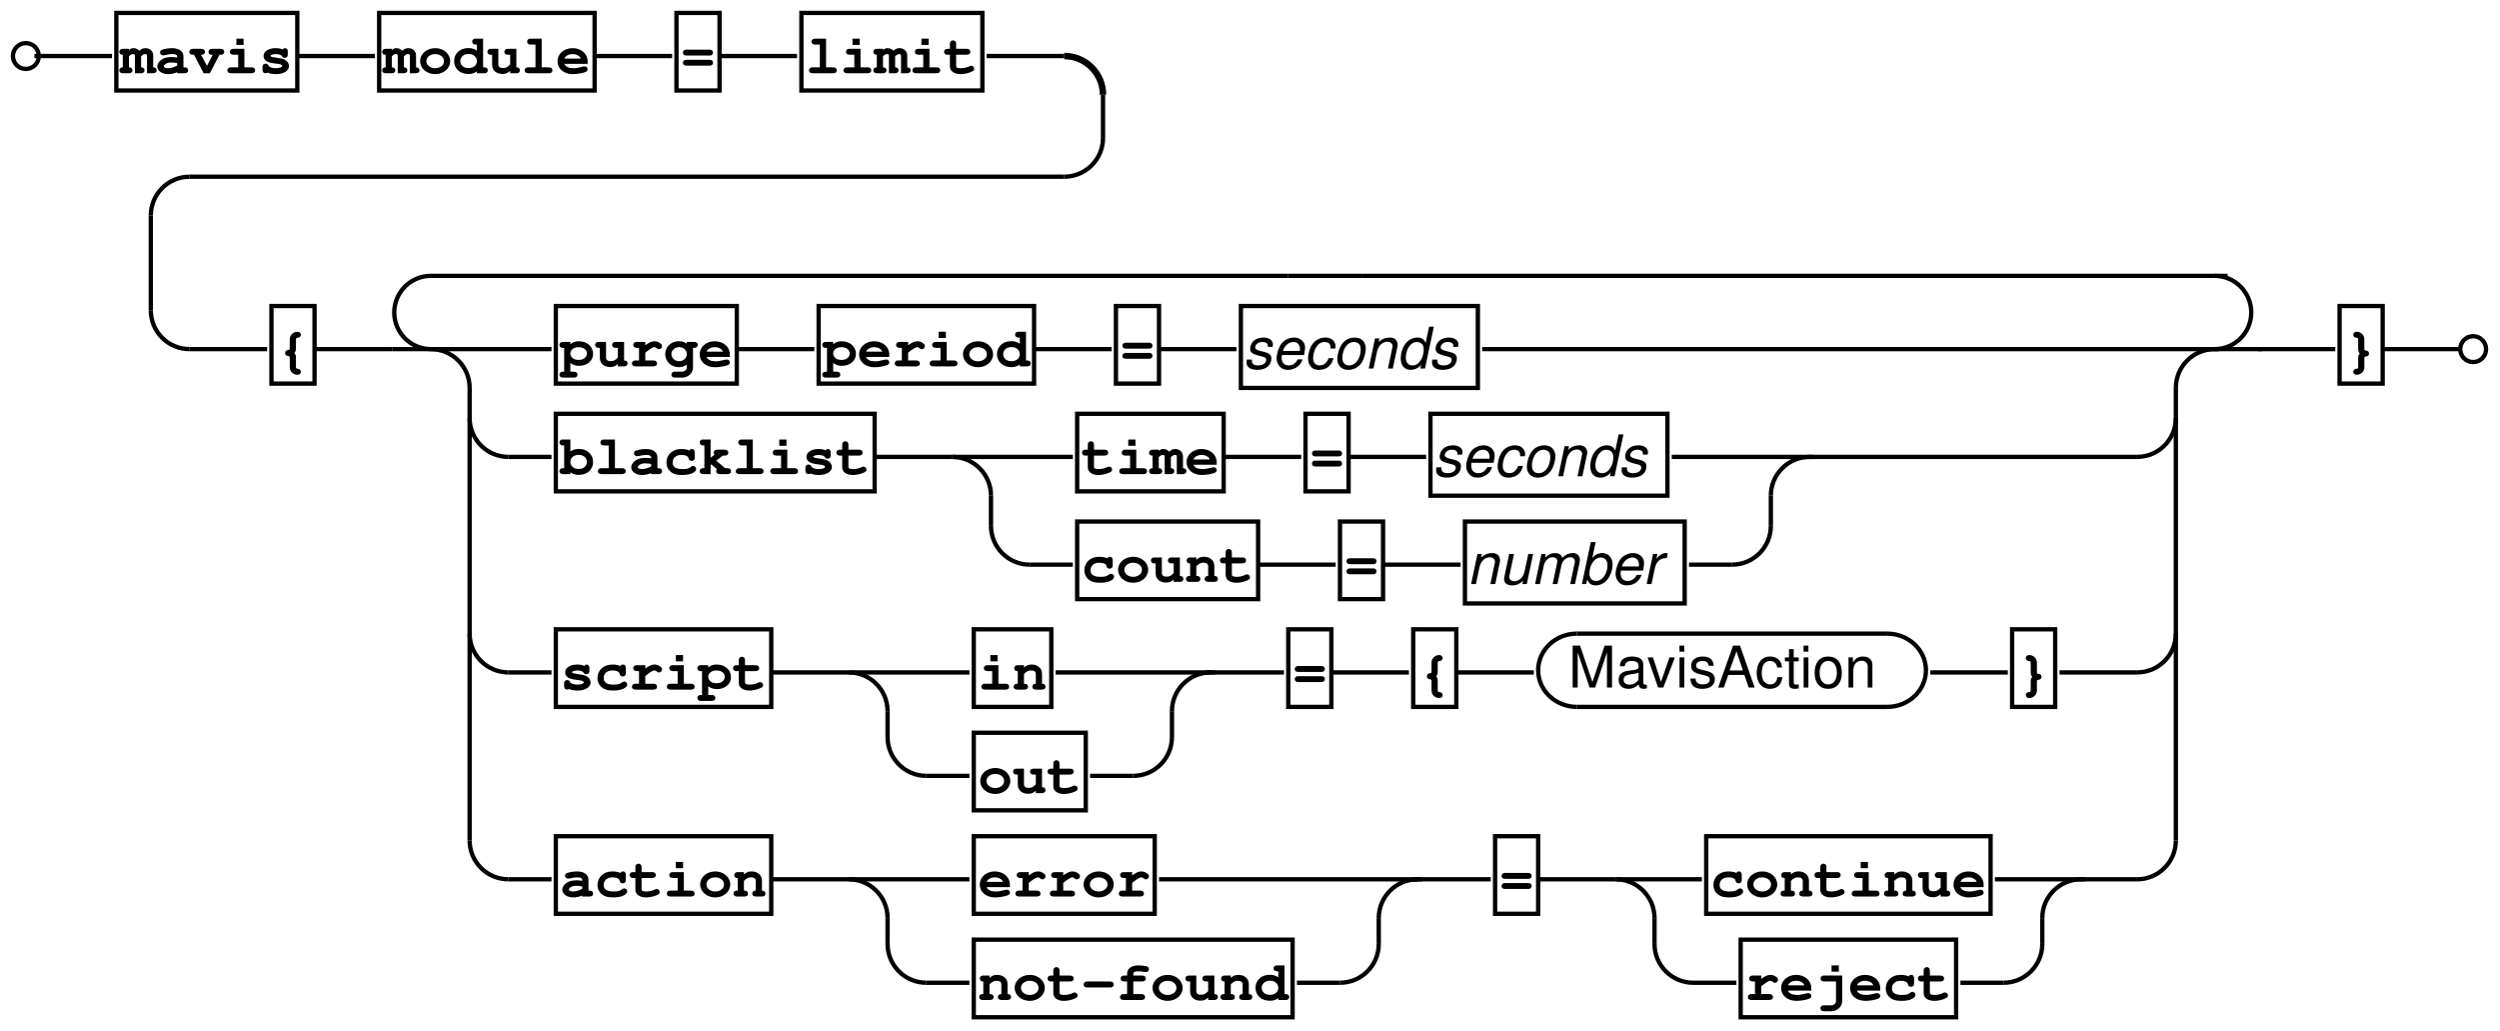
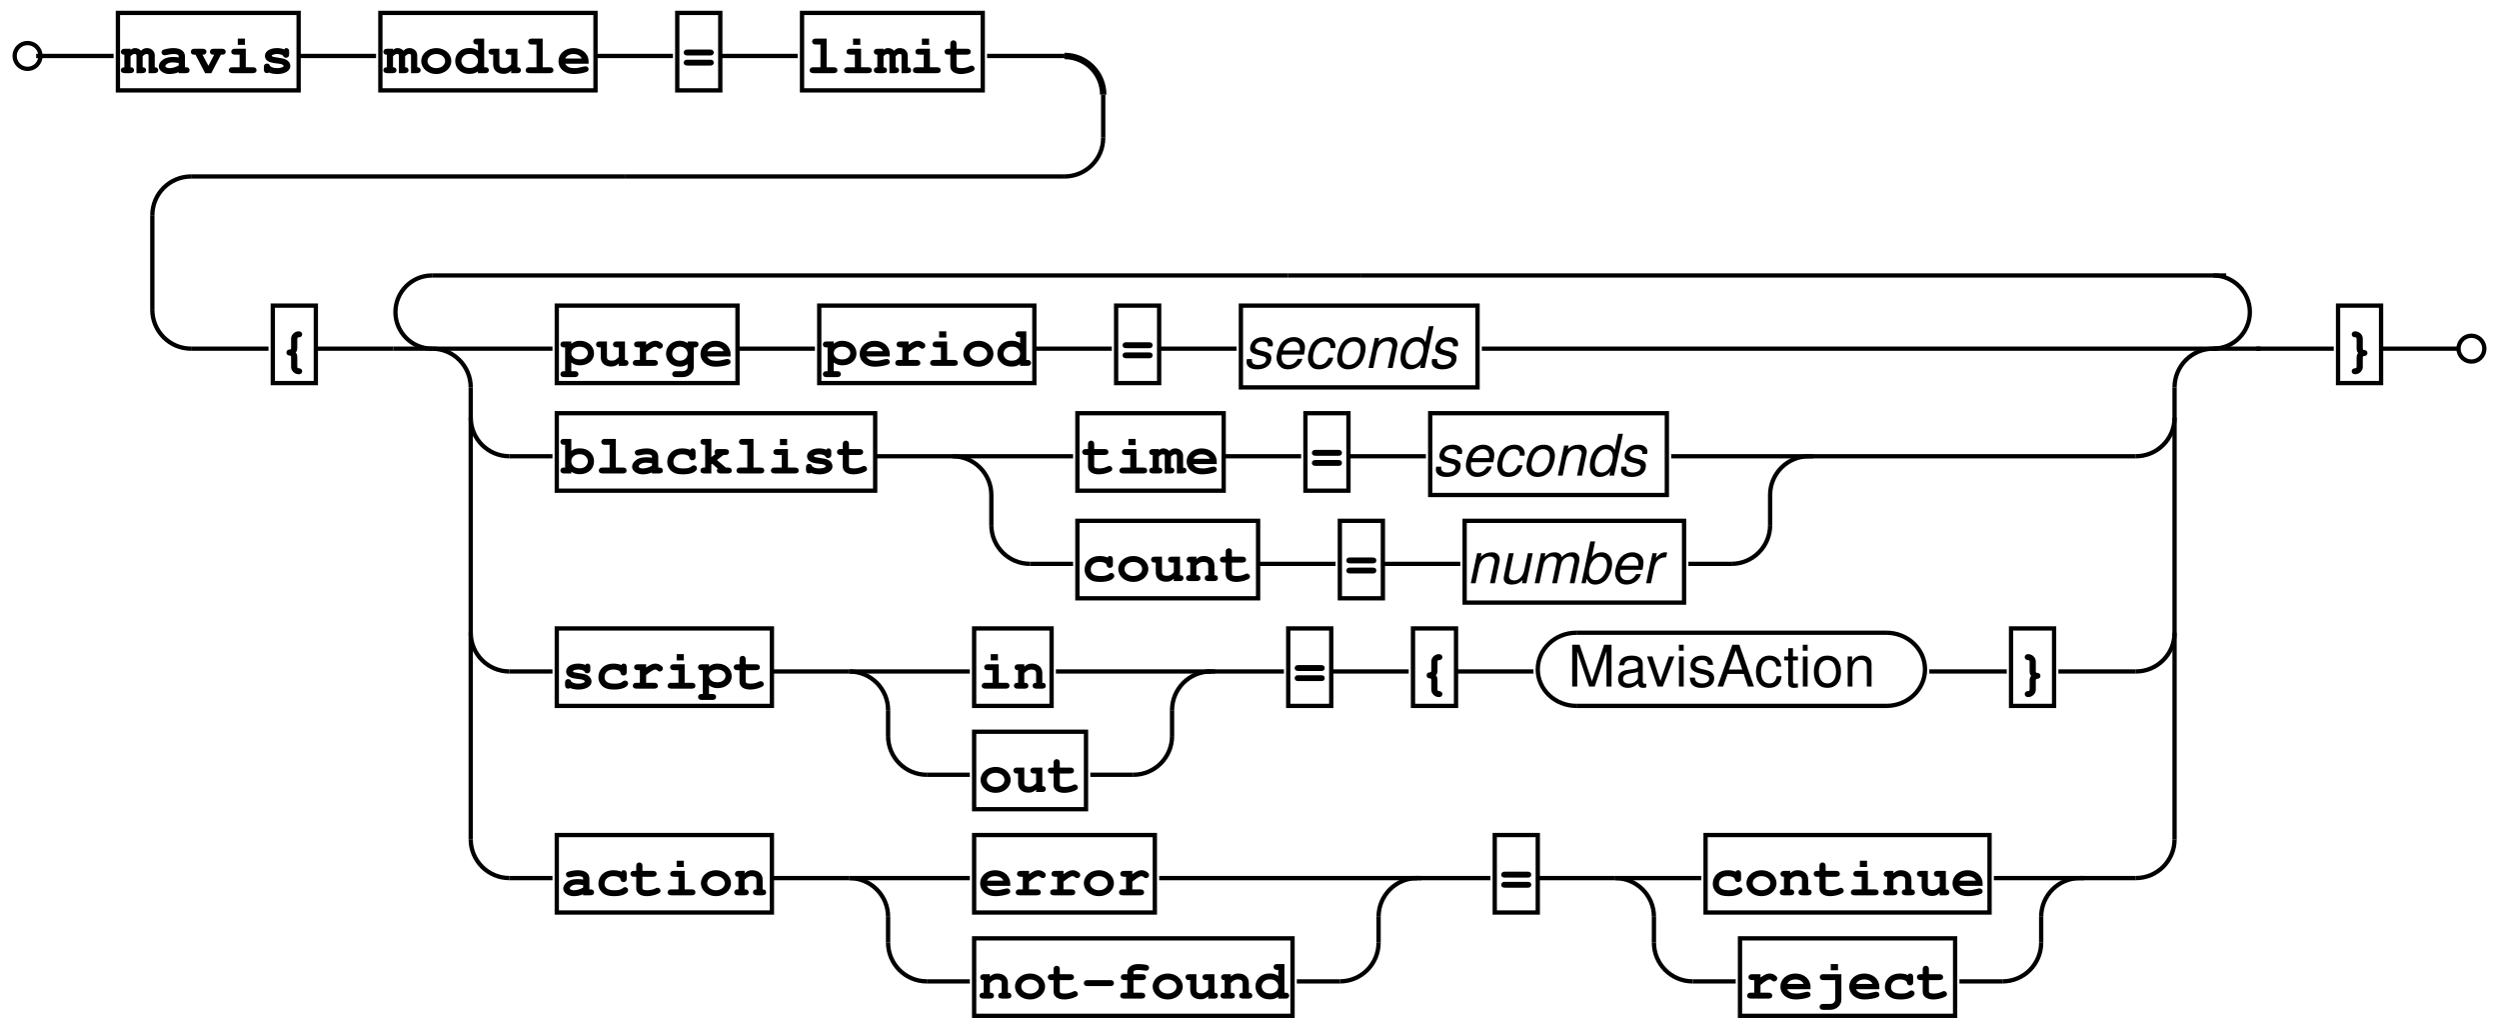
- <svg xmlns="http://www.w3.org/2000/svg" width="435.0pt" height="179.25pt" viewBox="0 0 580 239" version="1.1">
+ <svg xmlns="http://www.w3.org/2000/svg" width="435pt" height="179pt" viewBox="0 0 580 239" version="1.1">
  <ellipse cx="6.0" cy="13.0" rx="3.0" ry="3.0" id="x1" style="stroke: #000000; stroke-width: 1.0; fill: none;" />
  <text x="28.0" y="17.0" transform="rotate(-0.0 28.0,17.0)" id="x1" style="font-weight: bold; stroke-width: 0; font-family: Courier; font-size: 10pt; fill: #000000;">mavis</text>
  <rect x="27.0" y="3.0" width="42.0" height="18.0" id="x1" style="stroke: #000000; stroke-width: 1.0; fill: none;" />
  <text x="89.0" y="17.0" transform="rotate(-0.0 89.0,17.0)" id="x1" style="font-weight: bold; stroke-width: 0; font-family: Courier; font-size: 10pt; fill: #000000;">module</text>
  <rect x="88.0" y="3.0" width="50.0" height="18.0" id="x1" style="stroke: #000000; stroke-width: 1.0; fill: none;" />
  <defs>
    <marker id="arrowMarkerDef_#000000_8_10_3" markerWidth="10" markerHeight="6" refX="0" refY="3" orient="auto">
      <path d="M 0 3, 10 0, 8 3, 10 6 Z" style="fill: #000000; stroke: #000000;" />
    </marker>
  </defs>
  <defs>
    <marker id="arrowMarkerLastDef_#000000_8_10_3" markerWidth="10" markerHeight="6" refX="10" refY="3" orient="auto">
      <path d="M 0 0, 10 3, 0 6, 2 3 Z" style="fill: #000000; stroke: #000000;" />
    </marker>
  </defs>
  <polyline points="69.0 13.0 87.0 13.0" id="x1" style="stroke: #000000; stroke-width: 1.0; stroke-linejoin: round; marker-end: url(#arrowMarkerLastDef_#000000_8_10_3); fill: none;" />
  <text x="158.0" y="17.0" transform="rotate(-0.0 158.0,17.0)" id="x1" style="font-weight: bold; stroke-width: 0; font-family: Courier; font-size: 10pt; fill: #000000;">=</text>
  <rect x="157.0" y="3.0" width="10.0" height="18.0" id="x1" style="stroke: #000000; stroke-width: 1.0; fill: none;" />
  <polyline points="138.0 13.0 156.0 13.0" id="x1" style="stroke: #000000; stroke-width: 1.0; stroke-linejoin: round; marker-end: url(#arrowMarkerLastDef_#000000_8_10_3); fill: none;" />
  <text x="187.0" y="17.0" transform="rotate(-0.0 187.0,17.0)" id="x1" style="font-weight: bold; stroke-width: 0; font-family: Courier; font-size: 10pt; fill: #000000;">limit</text>
  <rect x="186.0" y="3.0" width="42.0" height="18.0" id="x1" style="stroke: #000000; stroke-width: 1.0; fill: none;" />
  <polyline points="167.0 13.0 185.0 13.0" id="x1" style="stroke: #000000; stroke-width: 1.0; stroke-linejoin: round; marker-end: url(#arrowMarkerLastDef_#000000_8_10_3); fill: none;" />
  <text x="64.0" y="85.0" transform="rotate(-0.0 64.0,85.0)" id="x1" style="font-weight: bold; stroke-width: 0; font-family: Courier; font-size: 10pt; fill: #000000;">{</text>
  <rect x="63.0" y="71.0" width="10.0" height="18.0" id="x1" style="stroke: #000000; stroke-width: 1.0; fill: none;" />
  <text x="130.0" y="85.0" transform="rotate(-0.0 130.0,85.0)" id="x1" style="font-weight: bold; stroke-width: 0; font-family: Courier; font-size: 10pt; fill: #000000;">purge</text>
  <rect x="129.0" y="71.0" width="42.0" height="18.0" id="x1" style="stroke: #000000; stroke-width: 1.0; fill: none;" />
  <text x="191.0" y="85.0" transform="rotate(-0.0 191.0,85.0)" id="x1" style="font-weight: bold; stroke-width: 0; font-family: Courier; font-size: 10pt; fill: #000000;">period</text>
  <rect x="190.0" y="71.0" width="50.0" height="18.0" id="x1" style="stroke: #000000; stroke-width: 1.0; fill: none;" />
  <polyline points="171.0 81.0 189.0 81.0" id="x1" style="stroke: #000000; stroke-width: 1.0; stroke-linejoin: round; marker-end: url(#arrowMarkerLastDef_#000000_8_10_3); fill: none;" />
  <text x="260.0" y="85.0" transform="rotate(-0.0 260.0,85.0)" id="x1" style="font-weight: bold; stroke-width: 0; font-family: Courier; font-size: 10pt; fill: #000000;">=</text>
  <rect x="259.0" y="71.0" width="10.0" height="18.0" id="x1" style="stroke: #000000; stroke-width: 1.0; fill: none;" />
  <polyline points="240.0 81.0 258.0 81.0" id="x1" style="stroke: #000000; stroke-width: 1.0; stroke-linejoin: round; marker-end: url(#arrowMarkerLastDef_#000000_8_10_3); fill: none;" />
  <text x="288.5" y="85.5" transform="rotate(-0.0 288.5,85.5)" id="x1" style="stroke-width: 0; font-style: italic; font-family: Helvetica; font-size: 10pt; fill: #000000;">seconds</text>
  <rect x="288.0" y="71.0" width="55.0" height="19.0" id="x1" style="stroke: #000000; stroke-width: 1.0; fill: none;" />
  <polyline points="269.0 81.0 287.0 81.0" id="x1" style="stroke: #000000; stroke-width: 1.0; stroke-linejoin: round; marker-end: url(#arrowMarkerLastDef_#000000_8_10_3); fill: none;" />
  <text x="130.0" y="110.0" transform="rotate(-0.0 130.0,110.0)" id="x1" style="font-weight: bold; stroke-width: 0; font-family: Courier; font-size: 10pt; fill: #000000;">blacklist</text>
  <rect x="129.0" y="96.0" width="74.0" height="18.0" id="x1" style="stroke: #000000; stroke-width: 1.0; fill: none;" />
  <text x="251.0" y="110.0" transform="rotate(-0.0 251.0,110.0)" id="x1" style="font-weight: bold; stroke-width: 0; font-family: Courier; font-size: 10pt; fill: #000000;">time</text>
  <rect x="250.0" y="96.0" width="34.0" height="18.0" id="x1" style="stroke: #000000; stroke-width: 1.0; fill: none;" />
  <text x="304.0" y="110.0" transform="rotate(-0.0 304.0,110.0)" id="x1" style="font-weight: bold; stroke-width: 0; font-family: Courier; font-size: 10pt; fill: #000000;">=</text>
  <rect x="303.0" y="96.0" width="10.0" height="18.0" id="x1" style="stroke: #000000; stroke-width: 1.0; fill: none;" />
  <polyline points="284.0 106.0 302.0 106.0" id="x1" style="stroke: #000000; stroke-width: 1.0; stroke-linejoin: round; marker-end: url(#arrowMarkerLastDef_#000000_8_10_3); fill: none;" />
  <text x="332.5" y="110.5" transform="rotate(-0.0 332.5,110.5)" id="x1" style="stroke-width: 0; font-style: italic; font-family: Helvetica; font-size: 10pt; fill: #000000;">seconds</text>
  <rect x="332.0" y="96.0" width="55.0" height="19.0" id="x1" style="stroke: #000000; stroke-width: 1.0; fill: none;" />
  <polyline points="313.0 106.0 331.0 106.0" id="x1" style="stroke: #000000; stroke-width: 1.0; stroke-linejoin: round; marker-end: url(#arrowMarkerLastDef_#000000_8_10_3); fill: none;" />
  <text x="251.0" y="135.0" transform="rotate(-0.0 251.0,135.0)" id="x1" style="font-weight: bold; stroke-width: 0; font-family: Courier; font-size: 10pt; fill: #000000;">count</text>
  <rect x="250.0" y="121.0" width="42.0" height="18.0" id="x1" style="stroke: #000000; stroke-width: 1.0; fill: none;" />
  <text x="312.0" y="135.0" transform="rotate(-0.0 312.0,135.0)" id="x1" style="font-weight: bold; stroke-width: 0; font-family: Courier; font-size: 10pt; fill: #000000;">=</text>
  <rect x="311.0" y="121.0" width="10.0" height="18.0" id="x1" style="stroke: #000000; stroke-width: 1.0; fill: none;" />
  <polyline points="292.0 131.0 310.0 131.0" id="x1" style="stroke: #000000; stroke-width: 1.0; stroke-linejoin: round; marker-end: url(#arrowMarkerLastDef_#000000_8_10_3); fill: none;" />
  <text x="340.5" y="135.5" transform="rotate(-0.0 340.5,135.5)" id="x1" style="stroke-width: 0; font-style: italic; font-family: Helvetica; font-size: 10pt; fill: #000000;">number</text>
  <rect x="340.0" y="121.0" width="51.0" height="19.0" id="x1" style="stroke: #000000; stroke-width: 1.0; fill: none;" />
  <polyline points="321.0 131.0 339.0 131.0" id="x1" style="stroke: #000000; stroke-width: 1.0; stroke-linejoin: round; marker-end: url(#arrowMarkerLastDef_#000000_8_10_3); fill: none;" />
  <polyline points="221.0 106.0 249.0 106.0" id="x1" style="stroke: #000000; stroke-width: 1.0; stroke-linejoin: round; marker-end: url(#arrowMarkerLastDef_#000000_8_10_3); fill: none;" />
  <polyline points="388.0 106.0 421.0 106.0" id="x1" style="stroke: #000000; stroke-width: 1.0; stroke-linejoin: round; fill: none;" />
  <path d="M 221.0 106.0 A 9.0 9.0 0.0 0 1 230.0 115.0" id="x1" style="stroke: #000000; stroke-width: 1.0; fill: none;" />
  <polyline points="239.0 131.0 249.0 131.0" id="x1" style="stroke: #000000; stroke-width: 1.0; stroke-linejoin: round; marker-end: url(#arrowMarkerLastDef_#000000_8_10_3); fill: none;" />
  <polyline points="392.0 131.0 402.0 131.0" id="x1" style="stroke: #000000; stroke-width: 1.0; stroke-linejoin: round; marker-end: url(#arrowMarkerLastDef_#000000_8_10_3); fill: none;" />
  <path d="M 230.0 122.0 A 9.0 9.0 0.0 0 0 239.0 131.0" id="x1" style="stroke: #000000; stroke-width: 1.0; fill: none;" />
  <path d="M 402.0 131.0 A 9.0 9.0 0.0 0 0 411.0 122.0" id="x1" style="stroke: #000000; stroke-width: 1.0; fill: none;" />
  <path d="M 411.0 115.0 A 9.0 9.0 0.0 0 1 420.0 106.0" id="x1" style="stroke: #000000; stroke-width: 1.0; fill: none;" />
  <polyline points="230.0 122.0 230.0 115.0" id="x1" style="stroke: #000000; stroke-width: 1.0; stroke-linejoin: round; fill: none;" />
  <polyline points="411.0 122.0 411.0 115.0" id="x1" style="stroke: #000000; stroke-width: 1.0; stroke-linejoin: round; fill: none;" />
  <polyline points="203.0 106.0 221.0 106.0" id="x1" style="stroke: #000000; stroke-width: 1.0; stroke-linejoin: round; marker-end: url(#arrowMarkerLastDef_#000000_8_10_3); fill: none;" />
  <text x="130.0" y="160.0" transform="rotate(-0.0 130.0,160.0)" id="x1" style="font-weight: bold; stroke-width: 0; font-family: Courier; font-size: 10pt; fill: #000000;">script</text>
  <rect x="129.0" y="146.0" width="50.0" height="18.0" id="x1" style="stroke: #000000; stroke-width: 1.0; fill: none;" />
  <text x="227.0" y="160.0" transform="rotate(-0.0 227.0,160.0)" id="x1" style="font-weight: bold; stroke-width: 0; font-family: Courier; font-size: 10pt; fill: #000000;">in</text>
  <rect x="226.0" y="146.0" width="18.0" height="18.0" id="x1" style="stroke: #000000; stroke-width: 1.0; fill: none;" />
  <text x="227.0" y="184.0" transform="rotate(-0.0 227.0,184.0)" id="x1" style="font-weight: bold; stroke-width: 0; font-family: Courier; font-size: 10pt; fill: #000000;">out</text>
  <rect x="226.0" y="170.0" width="26.0" height="18.0" id="x1" style="stroke: #000000; stroke-width: 1.0; fill: none;" />
  <polyline points="197.0 156.0 225.0 156.0" id="x1" style="stroke: #000000; stroke-width: 1.0; stroke-linejoin: round; marker-end: url(#arrowMarkerLastDef_#000000_8_10_3); fill: none;" />
  <polyline points="245.0 156.0 282.0 156.0" id="x1" style="stroke: #000000; stroke-width: 1.0; stroke-linejoin: round; fill: none;" />
  <path d="M 197.0 156.0 A 9.0 9.0 0.0 0 1 206.0 165.0" id="x1" style="stroke: #000000; stroke-width: 1.0; fill: none;" />
  <polyline points="215.0 180.0 225.0 180.0" id="x1" style="stroke: #000000; stroke-width: 1.0; stroke-linejoin: round; marker-end: url(#arrowMarkerLastDef_#000000_8_10_3); fill: none;" />
  <polyline points="253.0 180.0 263.0 180.0" id="x1" style="stroke: #000000; stroke-width: 1.0; stroke-linejoin: round; fill: none;" />
  <path d="M 206.0 171.0 A 9.0 9.0 0.0 0 0 215.0 180.0" id="x1" style="stroke: #000000; stroke-width: 1.0; fill: none;" />
  <path d="M 263.0 180.0 A 9.0 9.0 0.0 0 0 272.0 171.0" id="x1" style="stroke: #000000; stroke-width: 1.0; fill: none;" />
  <path d="M 272.0 165.0 A 9.0 9.0 0.0 0 1 281.0 156.0" id="x1" style="stroke: #000000; stroke-width: 1.0; fill: none;" />
  <polyline points="206.0 171.0 206.0 165.0" id="x1" style="stroke: #000000; stroke-width: 1.0; stroke-linejoin: round; fill: none;" />
  <polyline points="272.0 171.0 272.0 165.0" id="x1" style="stroke: #000000; stroke-width: 1.0; stroke-linejoin: round; fill: none;" />
  <polyline points="179.0 156.0 197.0 156.0" id="x1" style="stroke: #000000; stroke-width: 1.0; stroke-linejoin: round; marker-end: url(#arrowMarkerLastDef_#000000_8_10_3); fill: none;" />
  <text x="300.0" y="160.0" transform="rotate(-0.0 300.0,160.0)" id="x1" style="font-weight: bold; stroke-width: 0; font-family: Courier; font-size: 10pt; fill: #000000;">=</text>
  <rect x="299.0" y="146.0" width="10.0" height="18.0" id="x1" style="stroke: #000000; stroke-width: 1.0; fill: none;" />
  <polyline points="280.0 156.0 298.0 156.0" id="x1" style="stroke: #000000; stroke-width: 1.0; stroke-linejoin: round; marker-end: url(#arrowMarkerLastDef_#000000_8_10_3); fill: none;" />
  <text x="329.0" y="160.0" transform="rotate(-0.0 329.0,160.0)" id="x1" style="font-weight: bold; stroke-width: 0; font-family: Courier; font-size: 10pt; fill: #000000;">{</text>
  <rect x="328.0" y="146.0" width="10.0" height="18.0" id="x1" style="stroke: #000000; stroke-width: 1.0; fill: none;" />
  <polyline points="309.0 156.0 327.0 156.0" id="x1" style="stroke: #000000; stroke-width: 1.0; stroke-linejoin: round; marker-end: url(#arrowMarkerLastDef_#000000_8_10_3); fill: none;" />
  <text x="364.0" y="159.5" transform="rotate(-0.0 364.0,159.5)" id="x1" style="stroke-width: 0; font-family: Helvetica; font-size: 10pt; fill: #000000;">MavisAction</text>
  <path d="M 366.0 147.0 A 9.0 8.5 0.0 0 0 366.0 164.0" id="x1" style="stroke: #000000; stroke-width: 1.0; fill: none;" />
  <path d="M 438.0 164.0 A 9.0 8.5 0.0 0 0 438.0 147.0" id="x1" style="stroke: #000000; stroke-width: 1.0; fill: none;" />
  <polyline points="366.0 147.0 438.0 147.0" id="x1" style="stroke: #000000; stroke-width: 1.0; stroke-linejoin: round; fill: none;" />
  <polyline points="366.0 164.0 438.0 164.0" id="x1" style="stroke: #000000; stroke-width: 1.0; stroke-linejoin: round; fill: none;" />
  <polyline points="338.0 156.0 356.0 156.0" id="x1" style="stroke: #000000; stroke-width: 1.0; stroke-linejoin: round; marker-end: url(#arrowMarkerLastDef_#000000_8_10_3); fill: none;" />
  <text x="468.0" y="160.0" transform="rotate(-0.0 468.0,160.0)" id="x1" style="font-weight: bold; stroke-width: 0; font-family: Courier; font-size: 10pt; fill: #000000;">}</text>
  <rect x="467.0" y="146.0" width="10.0" height="18.0" id="x1" style="stroke: #000000; stroke-width: 1.0; fill: none;" />
  <polyline points="448.0 156.0 466.0 156.0" id="x1" style="stroke: #000000; stroke-width: 1.0; stroke-linejoin: round; marker-end: url(#arrowMarkerLastDef_#000000_8_10_3); fill: none;" />
  <text x="130.0" y="208.0" transform="rotate(-0.0 130.0,208.0)" id="x1" style="font-weight: bold; stroke-width: 0; font-family: Courier; font-size: 10pt; fill: #000000;">action</text>
  <rect x="129.0" y="194.0" width="50.0" height="18.0" id="x1" style="stroke: #000000; stroke-width: 1.0; fill: none;" />
  <text x="227.0" y="208.0" transform="rotate(-0.0 227.0,208.0)" id="x1" style="font-weight: bold; stroke-width: 0; font-family: Courier; font-size: 10pt; fill: #000000;">error</text>
  <rect x="226.0" y="194.0" width="42.0" height="18.0" id="x1" style="stroke: #000000; stroke-width: 1.0; fill: none;" />
  <text x="227.0" y="232.0" transform="rotate(-0.0 227.0,232.0)" id="x1" style="font-weight: bold; stroke-width: 0; font-family: Courier; font-size: 10pt; fill: #000000;">not-found</text>
  <rect x="226.0" y="218.0" width="74.0" height="18.0" id="x1" style="stroke: #000000; stroke-width: 1.0; fill: none;" />
  <polyline points="197.0 204.0 225.0 204.0" id="x1" style="stroke: #000000; stroke-width: 1.0; stroke-linejoin: round; marker-end: url(#arrowMarkerLastDef_#000000_8_10_3); fill: none;" />
  <polyline points="269.0 204.0 330.0 204.0" id="x1" style="stroke: #000000; stroke-width: 1.0; stroke-linejoin: round; fill: none;" />
  <path d="M 197.0 204.0 A 9.0 9.0 0.0 0 1 206.0 213.0" id="x1" style="stroke: #000000; stroke-width: 1.0; fill: none;" />
  <polyline points="215.0 228.0 225.0 228.0" id="x1" style="stroke: #000000; stroke-width: 1.0; stroke-linejoin: round; marker-end: url(#arrowMarkerLastDef_#000000_8_10_3); fill: none;" />
  <polyline points="301.0 228.0 311.0 228.0" id="x1" style="stroke: #000000; stroke-width: 1.0; stroke-linejoin: round; marker-end: url(#arrowMarkerLastDef_#000000_8_10_3); fill: none;" />
  <path d="M 206.0 219.0 A 9.0 9.0 0.0 0 0 215.0 228.0" id="x1" style="stroke: #000000; stroke-width: 1.0; fill: none;" />
  <path d="M 311.0 228.0 A 9.0 9.0 0.0 0 0 320.0 219.0" id="x1" style="stroke: #000000; stroke-width: 1.0; fill: none;" />
  <path d="M 320.0 213.0 A 9.0 9.0 0.0 0 1 329.0 204.0" id="x1" style="stroke: #000000; stroke-width: 1.0; fill: none;" />
  <polyline points="206.0 219.0 206.0 213.0" id="x1" style="stroke: #000000; stroke-width: 1.0; stroke-linejoin: round; fill: none;" />
  <polyline points="320.0 219.0 320.0 213.0" id="x1" style="stroke: #000000; stroke-width: 1.0; stroke-linejoin: round; fill: none;" />
  <polyline points="179.0 204.0 197.0 204.0" id="x1" style="stroke: #000000; stroke-width: 1.0; stroke-linejoin: round; marker-end: url(#arrowMarkerLastDef_#000000_8_10_3); fill: none;" />
  <text x="348.0" y="208.0" transform="rotate(-0.0 348.0,208.0)" id="x1" style="font-weight: bold; stroke-width: 0; font-family: Courier; font-size: 10pt; fill: #000000;">=</text>
  <rect x="347.0" y="194.0" width="10.0" height="18.0" id="x1" style="stroke: #000000; stroke-width: 1.0; fill: none;" />
  <polyline points="328.0 204.0 346.0 204.0" id="x1" style="stroke: #000000; stroke-width: 1.0; stroke-linejoin: round; marker-end: url(#arrowMarkerLastDef_#000000_8_10_3); fill: none;" />
  <text x="397.0" y="208.0" transform="rotate(-0.0 397.0,208.0)" id="x1" style="font-weight: bold; stroke-width: 0; font-family: Courier; font-size: 10pt; fill: #000000;">continue</text>
  <rect x="396.0" y="194.0" width="66.0" height="18.0" id="x1" style="stroke: #000000; stroke-width: 1.0; fill: none;" />
  <text x="405.0" y="232.0" transform="rotate(-0.0 405.0,232.0)" id="x1" style="font-weight: bold; stroke-width: 0; font-family: Courier; font-size: 10pt; fill: #000000;">reject</text>
  <rect x="404.0" y="218.0" width="50.0" height="18.0" id="x1" style="stroke: #000000; stroke-width: 1.0; fill: none;" />
  <polyline points="375.0 204.0 395.0 204.0" id="x1" style="stroke: #000000; stroke-width: 1.0; stroke-linejoin: round; marker-end: url(#arrowMarkerLastDef_#000000_8_10_3); fill: none;" />
  <polyline points="463.0 204.0 484.0 204.0" id="x1" style="stroke: #000000; stroke-width: 1.0; stroke-linejoin: round; fill: none;" />
  <path d="M 375.0 204.0 A 9.0 9.0 0.0 0 1 384.0 213.0" id="x1" style="stroke: #000000; stroke-width: 1.0; fill: none;" />
  <polyline points="393.0 228.0 403.0 228.0" id="x1" style="stroke: #000000; stroke-width: 1.0; stroke-linejoin: round; marker-end: url(#arrowMarkerLastDef_#000000_8_10_3); fill: none;" />
  <polyline points="455.0 228.0 465.0 228.0" id="x1" style="stroke: #000000; stroke-width: 1.0; stroke-linejoin: round; marker-end: url(#arrowMarkerLastDef_#000000_8_10_3); fill: none;" />
  <path d="M 384.0 219.0 A 9.0 9.0 0.0 0 0 393.0 228.0" id="x1" style="stroke: #000000; stroke-width: 1.0; fill: none;" />
  <path d="M 465.0 228.0 A 9.0 9.0 0.0 0 0 474.0 219.0" id="x1" style="stroke: #000000; stroke-width: 1.0; fill: none;" />
  <path d="M 474.0 213.0 A 9.0 9.0 0.0 0 1 483.0 204.0" id="x1" style="stroke: #000000; stroke-width: 1.0; fill: none;" />
  <polyline points="384.0 219.0 384.0 213.0" id="x1" style="stroke: #000000; stroke-width: 1.0; stroke-linejoin: round; fill: none;" />
  <polyline points="474.0 219.0 474.0 213.0" id="x1" style="stroke: #000000; stroke-width: 1.0; stroke-linejoin: round; fill: none;" />
  <polyline points="357.0 204.0 375.0 204.0" id="x1" style="stroke: #000000; stroke-width: 1.0; stroke-linejoin: round; marker-end: url(#arrowMarkerLastDef_#000000_8_10_3); fill: none;" />
  <polyline points="100.0 81.0 128.0 81.0" id="x1" style="stroke: #000000; stroke-width: 1.0; stroke-linejoin: round; marker-end: url(#arrowMarkerLastDef_#000000_8_10_3); fill: none;" />
  <polyline points="344.0 81.0 515.0 81.0" id="x1" style="stroke: #000000; stroke-width: 1.0; stroke-linejoin: round; fill: none;" />
  <path d="M 100.0 81.0 A 9.0 9.0 0.0 0 1 109.0 90.0" id="x1" style="stroke: #000000; stroke-width: 1.0; fill: none;" />
  <polyline points="118.0 106.0 128.0 106.0" id="x1" style="stroke: #000000; stroke-width: 1.0; stroke-linejoin: round; marker-end: url(#arrowMarkerLastDef_#000000_8_10_3); fill: none;" />
  <polyline points="420.0 106.0 496.0 106.0" id="x1" style="stroke: #000000; stroke-width: 1.0; stroke-linejoin: round; marker-end: url(#arrowMarkerLastDef_#000000_8_10_3); fill: none;" />
  <path d="M 109.0 97.0 A 9.0 9.0 0.0 0 0 118.0 106.0" id="x1" style="stroke: #000000; stroke-width: 1.0; fill: none;" />
  <path d="M 496.0 106.0 A 9.0 9.0 0.0 0 0 505.0 97.0" id="x1" style="stroke: #000000; stroke-width: 1.0; fill: none;" />
  <polyline points="118.0 156.0 128.0 156.0" id="x1" style="stroke: #000000; stroke-width: 1.0; stroke-linejoin: round; marker-end: url(#arrowMarkerLastDef_#000000_8_10_3); fill: none;" />
  <polyline points="478.0 156.0 496.0 156.0" id="x1" style="stroke: #000000; stroke-width: 1.0; stroke-linejoin: round; marker-end: url(#arrowMarkerLastDef_#000000_8_10_3); fill: none;" />
  <path d="M 109.0 147.0 A 9.0 9.0 0.0 0 0 118.0 156.0" id="x1" style="stroke: #000000; stroke-width: 1.0; fill: none;" />
  <path d="M 496.0 156.0 A 9.0 9.0 0.0 0 0 505.0 147.0" id="x1" style="stroke: #000000; stroke-width: 1.0; fill: none;" />
  <polyline points="118.0 204.0 128.0 204.0" id="x1" style="stroke: #000000; stroke-width: 1.0; stroke-linejoin: round; marker-end: url(#arrowMarkerLastDef_#000000_8_10_3); fill: none;" />
  <polyline points="483.0 204.0 496.0 204.0" id="x1" style="stroke: #000000; stroke-width: 1.0; stroke-linejoin: round; marker-end: url(#arrowMarkerLastDef_#000000_8_10_3); fill: none;" />
  <path d="M 109.0 195.0 A 9.0 9.0 0.0 0 0 118.0 204.0" id="x1" style="stroke: #000000; stroke-width: 1.0; fill: none;" />
  <path d="M 496.0 204.0 A 9.0 9.0 0.0 0 0 505.0 195.0" id="x1" style="stroke: #000000; stroke-width: 1.0; fill: none;" />
  <path d="M 505.0 90.0 A 9.0 9.0 0.0 0 1 514.0 81.0" id="x1" style="stroke: #000000; stroke-width: 1.0; fill: none;" />
  <polyline points="109.0 195.0 109.0 90.0" id="x1" style="stroke: #000000; stroke-width: 1.0; stroke-linejoin: round; fill: none;" />
  <polyline points="505.0 195.0 505.0 90.0" id="x1" style="stroke: #000000; stroke-width: 1.0; stroke-linejoin: round; fill: none;" />
  <polyline points="299.0 64.0 316.0 64.0" id="x1" style="stroke: #000000; stroke-width: 1.0; stroke-linejoin: round; fill: none;" />
  <polyline points="100.0 64.0 299.0 64.0" id="x1" style="stroke: #000000; stroke-width: 1.0; stroke-linejoin: round; fill: none;" />
  <polyline points="316.0 64.0 517.0 64.0" id="x1" style="stroke: #000000; marker-start: url(#arrowMarkerDef_#000000_8_10_3); stroke-width: 1.0; stroke-linejoin: round; fill: none;" />
  <polyline points="91.0 81.0 100.0 81.0" id="x1" style="stroke: #000000; stroke-width: 1.0; stroke-linejoin: round; fill: none;" />
  <path d="M 100.0 64.0 A 8.5 8.5 0.0 0 0 100.0 81.0" id="x1" style="stroke: #000000; stroke-width: 1.0; fill: none;" />
  <path d="M 514.0 64.0 A 8.5 8.5 0.0 0 1 514.0 81.0" id="x1" style="stroke: #000000; stroke-width: 1.0; fill: none;" />
  <polyline points="514.0 81.0 525.0 81.0" id="x1" style="stroke: #000000; stroke-width: 1.0; stroke-linejoin: round; fill: none;" />
  <polyline points="73.0 81.0 91.0 81.0" id="x1" style="stroke: #000000; stroke-width: 1.0; stroke-linejoin: round; marker-end: url(#arrowMarkerLastDef_#000000_8_10_3); fill: none;" />
  <text x="544.0" y="85.0" transform="rotate(-0.0 544.0,85.0)" id="x1" style="font-weight: bold; stroke-width: 0; font-family: Courier; font-size: 10pt; fill: #000000;">}</text>
  <rect x="543.0" y="71.0" width="10.0" height="18.0" id="x1" style="stroke: #000000; stroke-width: 1.0; fill: none;" />
  <polyline points="524.0 81.0 542.0 81.0" id="x1" style="stroke: #000000; stroke-width: 1.0; stroke-linejoin: round; marker-end: url(#arrowMarkerLastDef_#000000_8_10_3); fill: none;" />
  <polyline points="229.0 13.0 247.0 13.0" id="x1" style="stroke: #000000; stroke-width: 1.0; stroke-linejoin: round; fill: none;" />
  <path d="M 247.0 13.0 A 9.0 9.0 0.0 0 1 256.0 22.0" id="x1" style="stroke: #000000; stroke-width: 1.5; fill: none;" />
  <polyline points="256.0 22.0 256.0 32.0" id="x1" style="stroke: #000000; stroke-width: 1.0; stroke-linejoin: round; fill: none;" />
  <path d="M 256.0 32.0 A 9.0 9.0 0.0 0 1 247.0 41.0" id="x1" style="stroke: #000000; stroke-width: 1.0; fill: none;" />
  <polyline points="247.0 41.0 145.0 41.0" id="x1" style="stroke: #000000; stroke-width: 1.0; stroke-linejoin: round; marker-end: url(#arrowMarkerLastDef_#000000_8_10_3); fill: none;" />
  <polyline points="145.0 41.0 44.0 41.0" id="x1" style="stroke: #000000; stroke-width: 1.0; stroke-linejoin: round; fill: none;" />
  <path d="M 44.0 41.0 A 9.0 9.0 0.0 0 0 35.0 50.0" id="x1" style="stroke: #000000; stroke-width: 1.0; fill: none;" />
  <polyline points="35.0 50.0 35.0 72.0" id="x1" style="stroke: #000000; stroke-width: 1.0; stroke-linejoin: round; fill: none;" />
  <path d="M 35.0 72.0 A 9.0 9.0 0.0 0 0 44.0 81.0" id="x1" style="stroke: #000000; stroke-width: 1.0; fill: none;" />
  <polyline points="44.0 81.0 62.0 81.0" id="x1" style="stroke: #000000; stroke-width: 1.0; stroke-linejoin: round; marker-end: url(#arrowMarkerLastDef_#000000_8_10_3); fill: none;" />
  <polyline points="8.0 13.0 26.0 13.0" id="x1" style="stroke: #000000; stroke-width: 1.0; stroke-linejoin: round; marker-end: url(#arrowMarkerLastDef_#000000_8_10_3); fill: none;" />
  <ellipse cx="574.0" cy="81.0" rx="3.0" ry="3.0" id="x1" style="stroke: #000000; stroke-width: 1.0; fill: none;" />
  <polyline points="553.0 81.0 571.0 81.0" id="x1" style="stroke: #000000; stroke-width: 1.0; stroke-linejoin: round; marker-end: url(#arrowMarkerLastDef_#000000_8_10_3); fill: none;" />
</svg>
